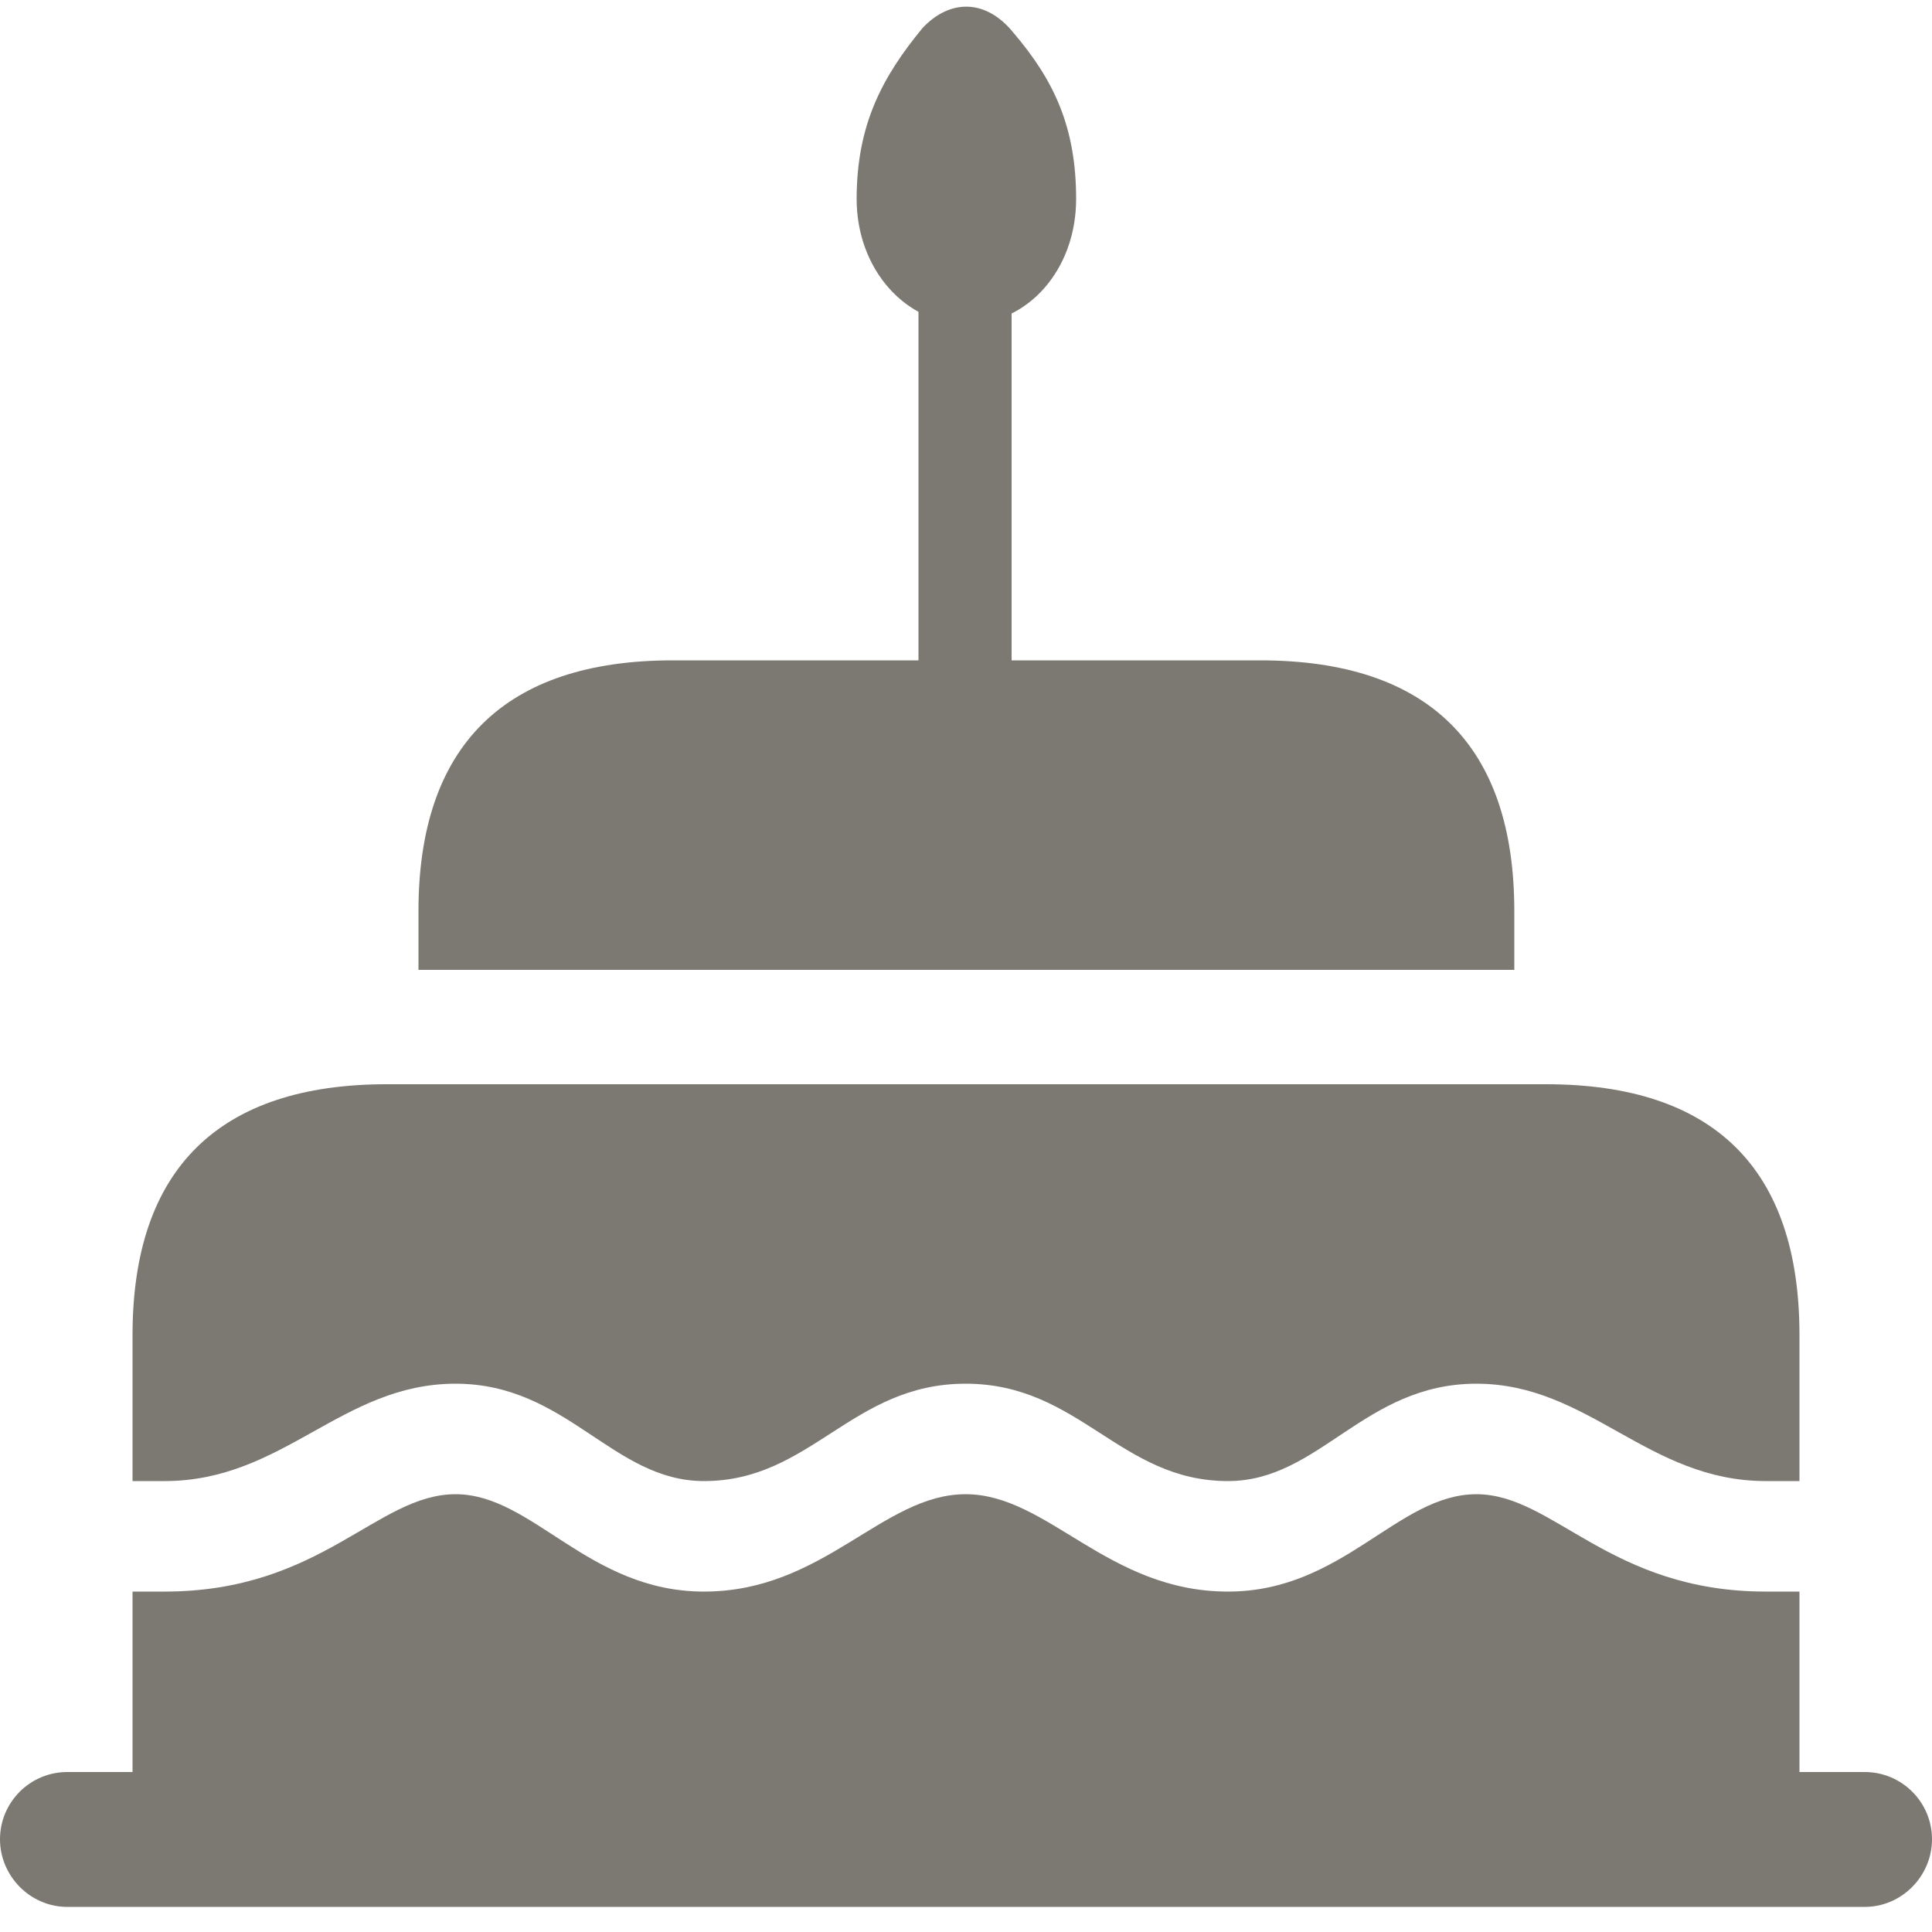
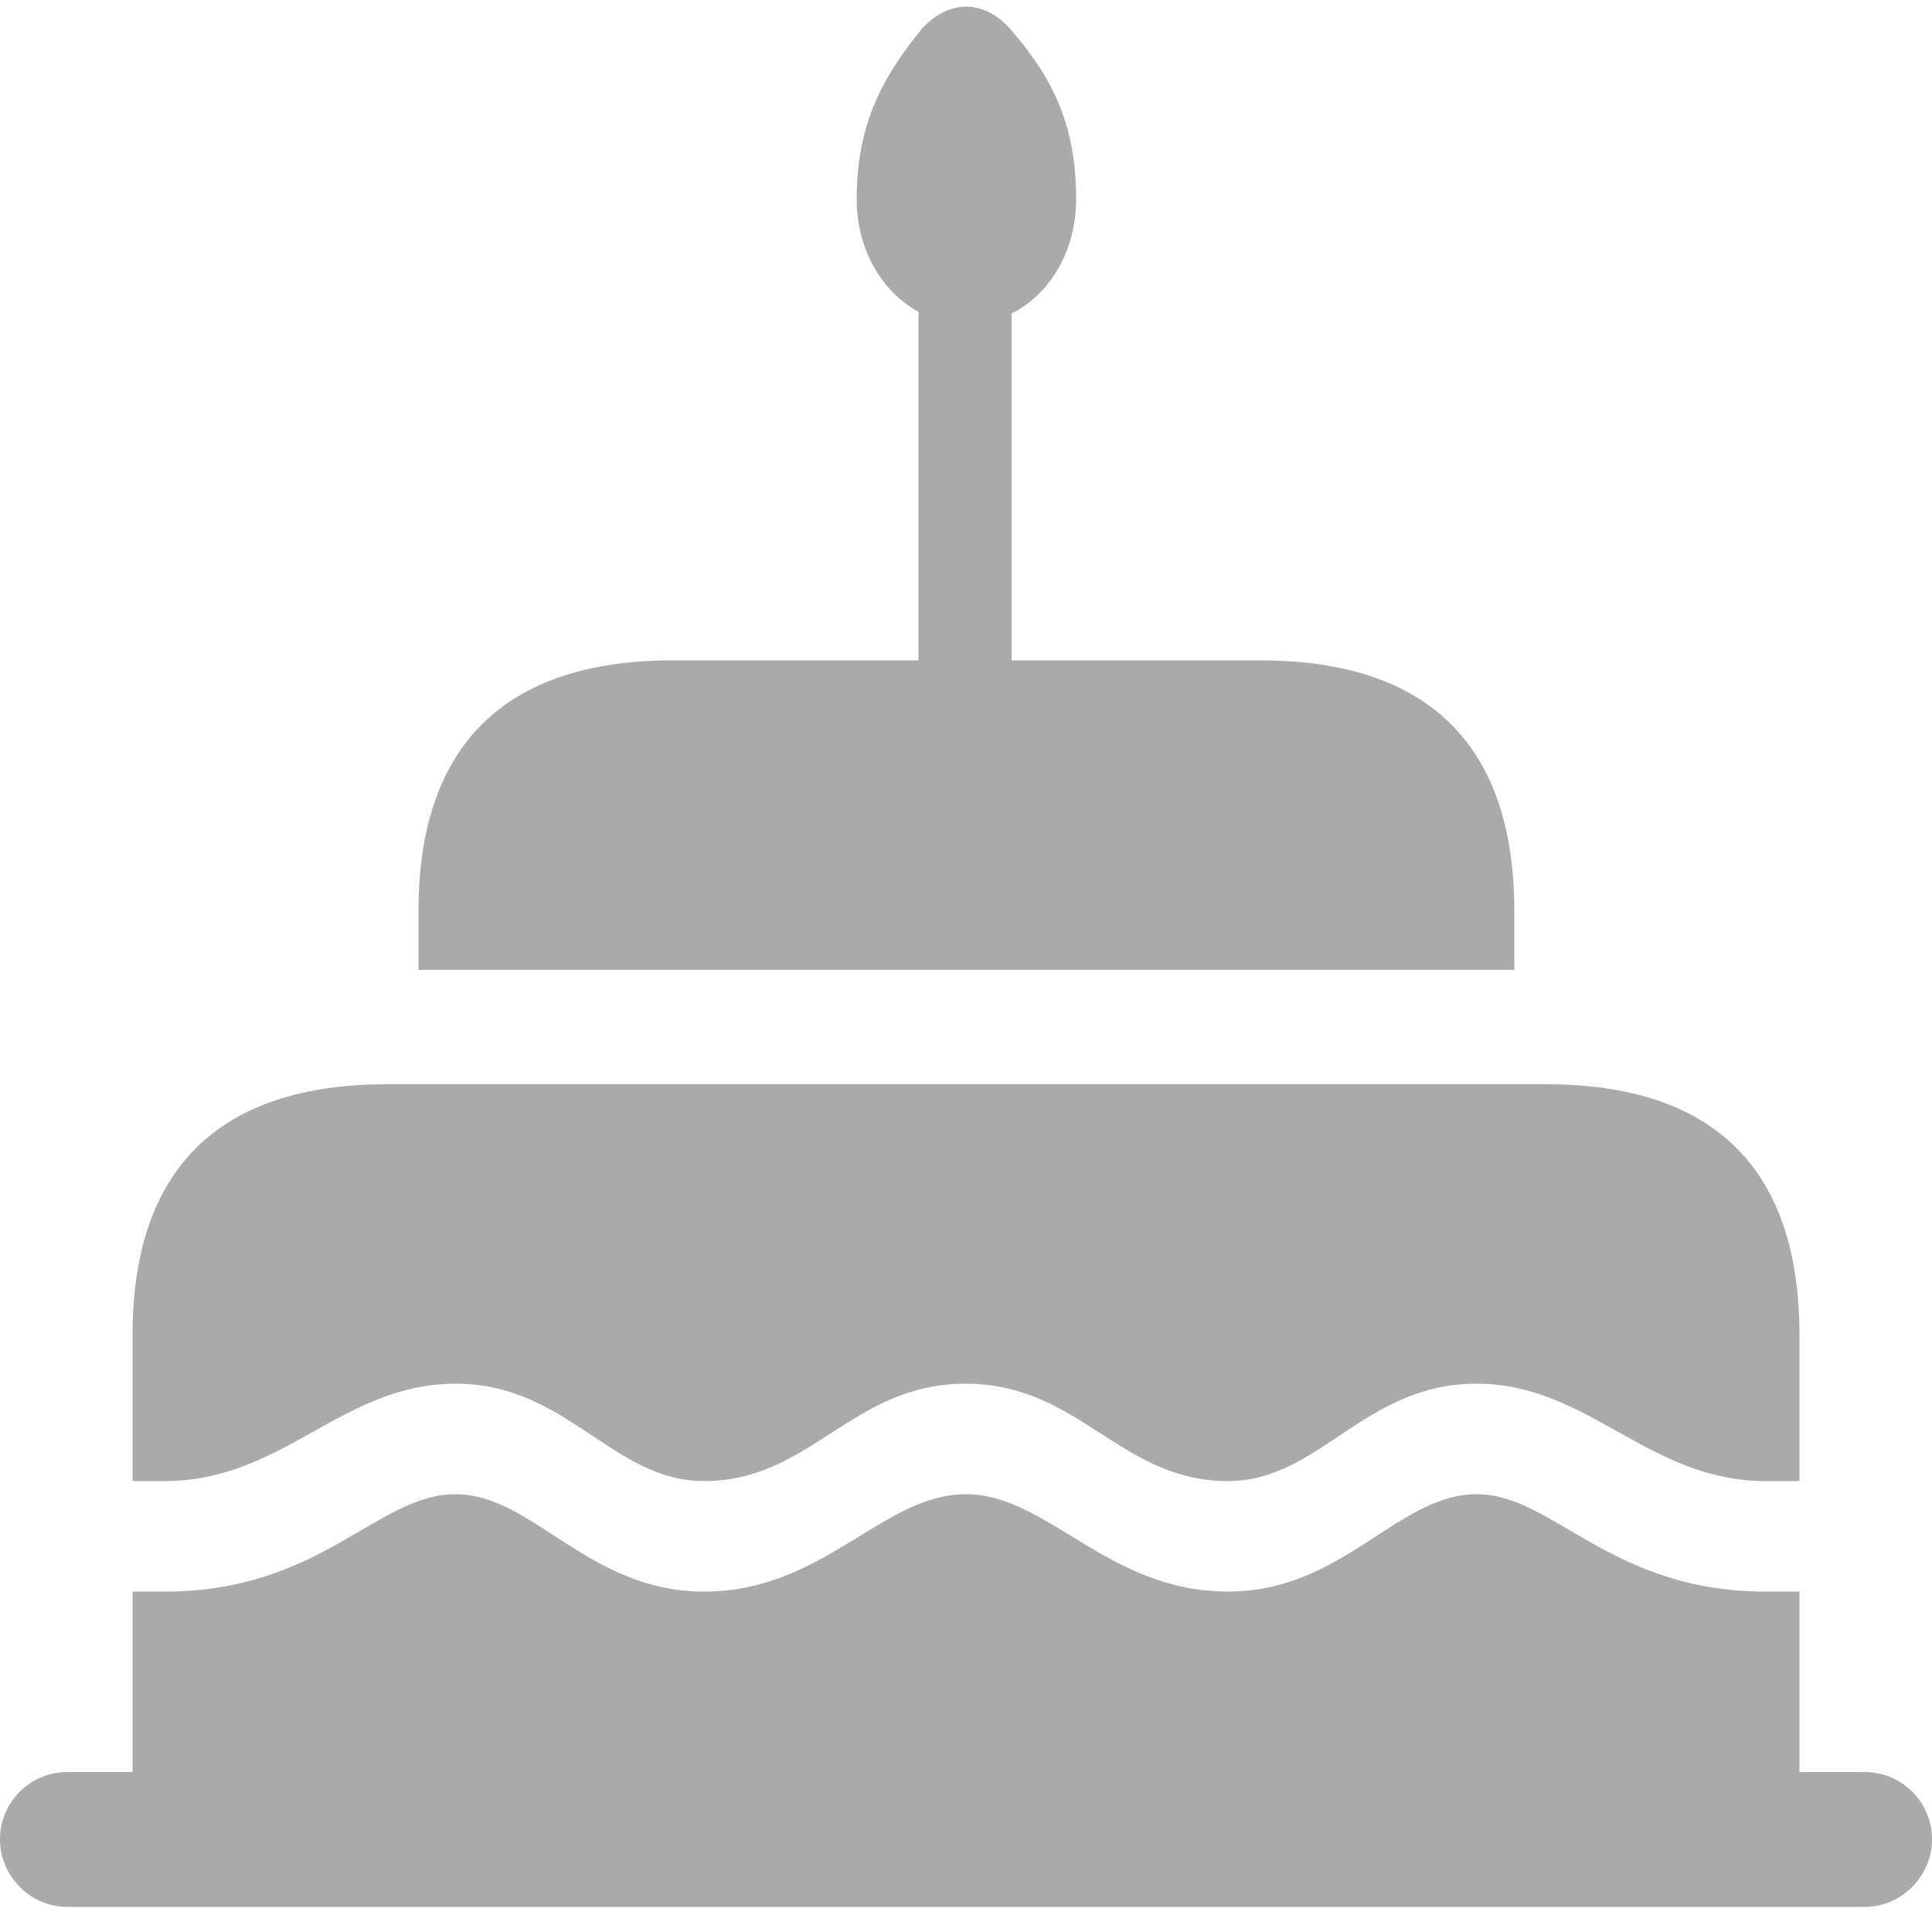
<svg xmlns="http://www.w3.org/2000/svg" width="5" height="5" viewBox="0 0 5 5" fill="none">
-   <path d="M2.501 0.839C2.66 0.839 2.785 0.698 2.785 0.515C2.785 0.328 2.727 0.207 2.623 0.085C2.553 -0.002 2.46 -0.004 2.388 0.072C2.284 0.198 2.217 0.322 2.217 0.515C2.217 0.698 2.345 0.839 2.501 0.839ZM2.377 1.84H2.618V0.606H2.377V1.84ZM1.083 2.51H3.919V2.358C3.919 1.929 3.697 1.709 3.261 1.709H1.741C1.307 1.709 1.083 1.929 1.083 2.358V2.51ZM0.343 4.784H4.657V3.455C4.657 3.025 4.436 2.806 4.001 2.806H1.001C0.567 2.806 0.343 3.025 0.343 3.455V4.784ZM2.499 3.867C2.284 3.867 2.132 4.119 1.822 4.119C1.522 4.119 1.379 3.867 1.179 3.867C0.975 3.867 0.832 4.119 0.426 4.119H0.343V3.833H0.426C0.734 3.833 0.884 3.581 1.179 3.581C1.468 3.581 1.585 3.833 1.822 3.833C2.099 3.833 2.204 3.581 2.499 3.581C2.794 3.581 2.898 3.833 3.178 3.833C3.415 3.833 3.53 3.581 3.821 3.581C4.112 3.581 4.264 3.833 4.57 3.833H4.657V4.119H4.57C4.166 4.119 4.021 3.867 3.821 3.867C3.617 3.867 3.476 4.119 3.178 4.119C2.866 4.119 2.712 3.867 2.499 3.867ZM0.174 4.935H4.826C4.922 4.935 5 4.855 5 4.76C5 4.664 4.922 4.586 4.826 4.586H0.174C0.078 4.586 0 4.664 0 4.76C0 4.855 0.078 4.935 0.174 4.935Z" fill="#7b7972" />
+   <path d="M2.501 0.839C2.66 0.839 2.785 0.698 2.785 0.515C2.785 0.328 2.727 0.207 2.623 0.085C2.553 -0.002 2.46 -0.004 2.388 0.072C2.284 0.198 2.217 0.322 2.217 0.515C2.217 0.698 2.345 0.839 2.501 0.839ZM2.377 1.84H2.618V0.606H2.377V1.84ZM1.083 2.51H3.919V2.358C3.919 1.929 3.697 1.709 3.261 1.709H1.741C1.307 1.709 1.083 1.929 1.083 2.358V2.51ZM0.343 4.784H4.657V3.455C4.657 3.025 4.436 2.806 4.001 2.806H1.001C0.567 2.806 0.343 3.025 0.343 3.455V4.784ZM2.499 3.867C2.284 3.867 2.132 4.119 1.822 4.119C1.522 4.119 1.379 3.867 1.179 3.867C0.975 3.867 0.832 4.119 0.426 4.119H0.343V3.833H0.426C0.734 3.833 0.884 3.581 1.179 3.581C1.468 3.581 1.585 3.833 1.822 3.833C2.099 3.833 2.204 3.581 2.499 3.581C2.794 3.581 2.898 3.833 3.178 3.833C3.415 3.833 3.53 3.581 3.821 3.581C4.112 3.581 4.264 3.833 4.57 3.833H4.657V4.119H4.57C4.166 4.119 4.021 3.867 3.821 3.867C3.617 3.867 3.476 4.119 3.178 4.119C2.866 4.119 2.712 3.867 2.499 3.867ZM0.174 4.935H4.826C4.922 4.935 5 4.855 5 4.76C5 4.664 4.922 4.586 4.826 4.586H0.174C0.078 4.586 0 4.664 0 4.76C0 4.855 0.078 4.935 0.174 4.935Z" fill="#aaaaaa" />
</svg>
